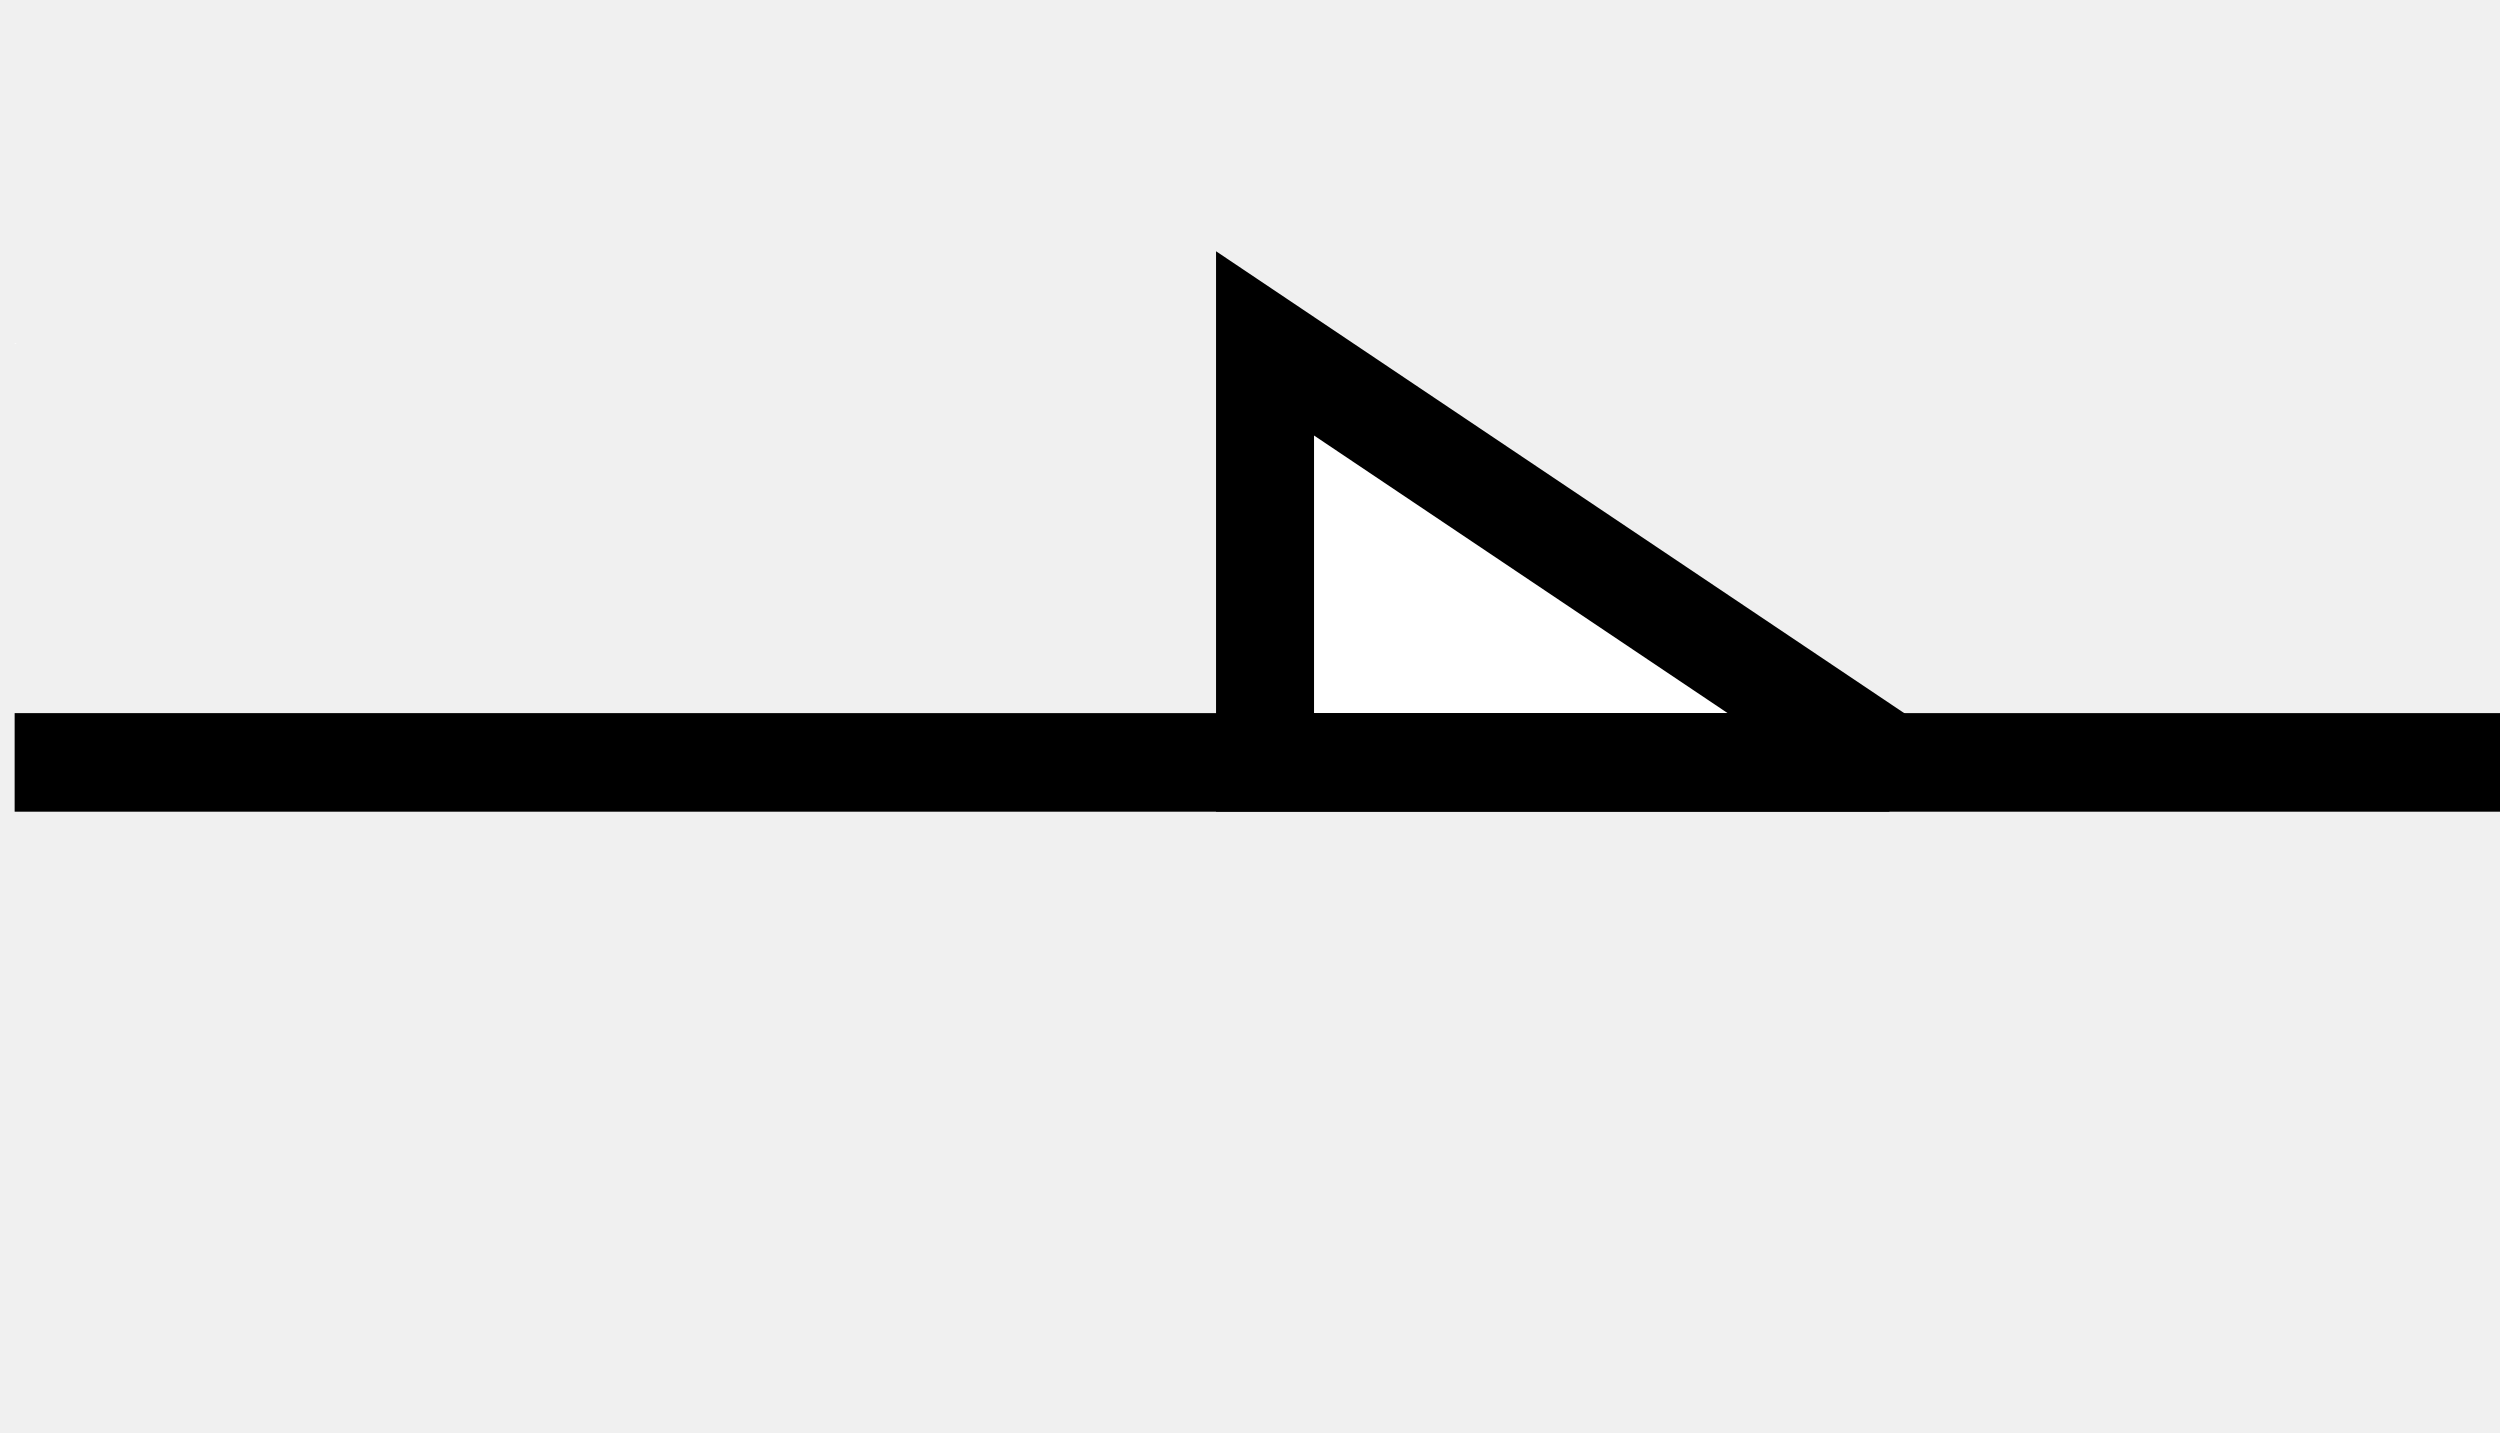
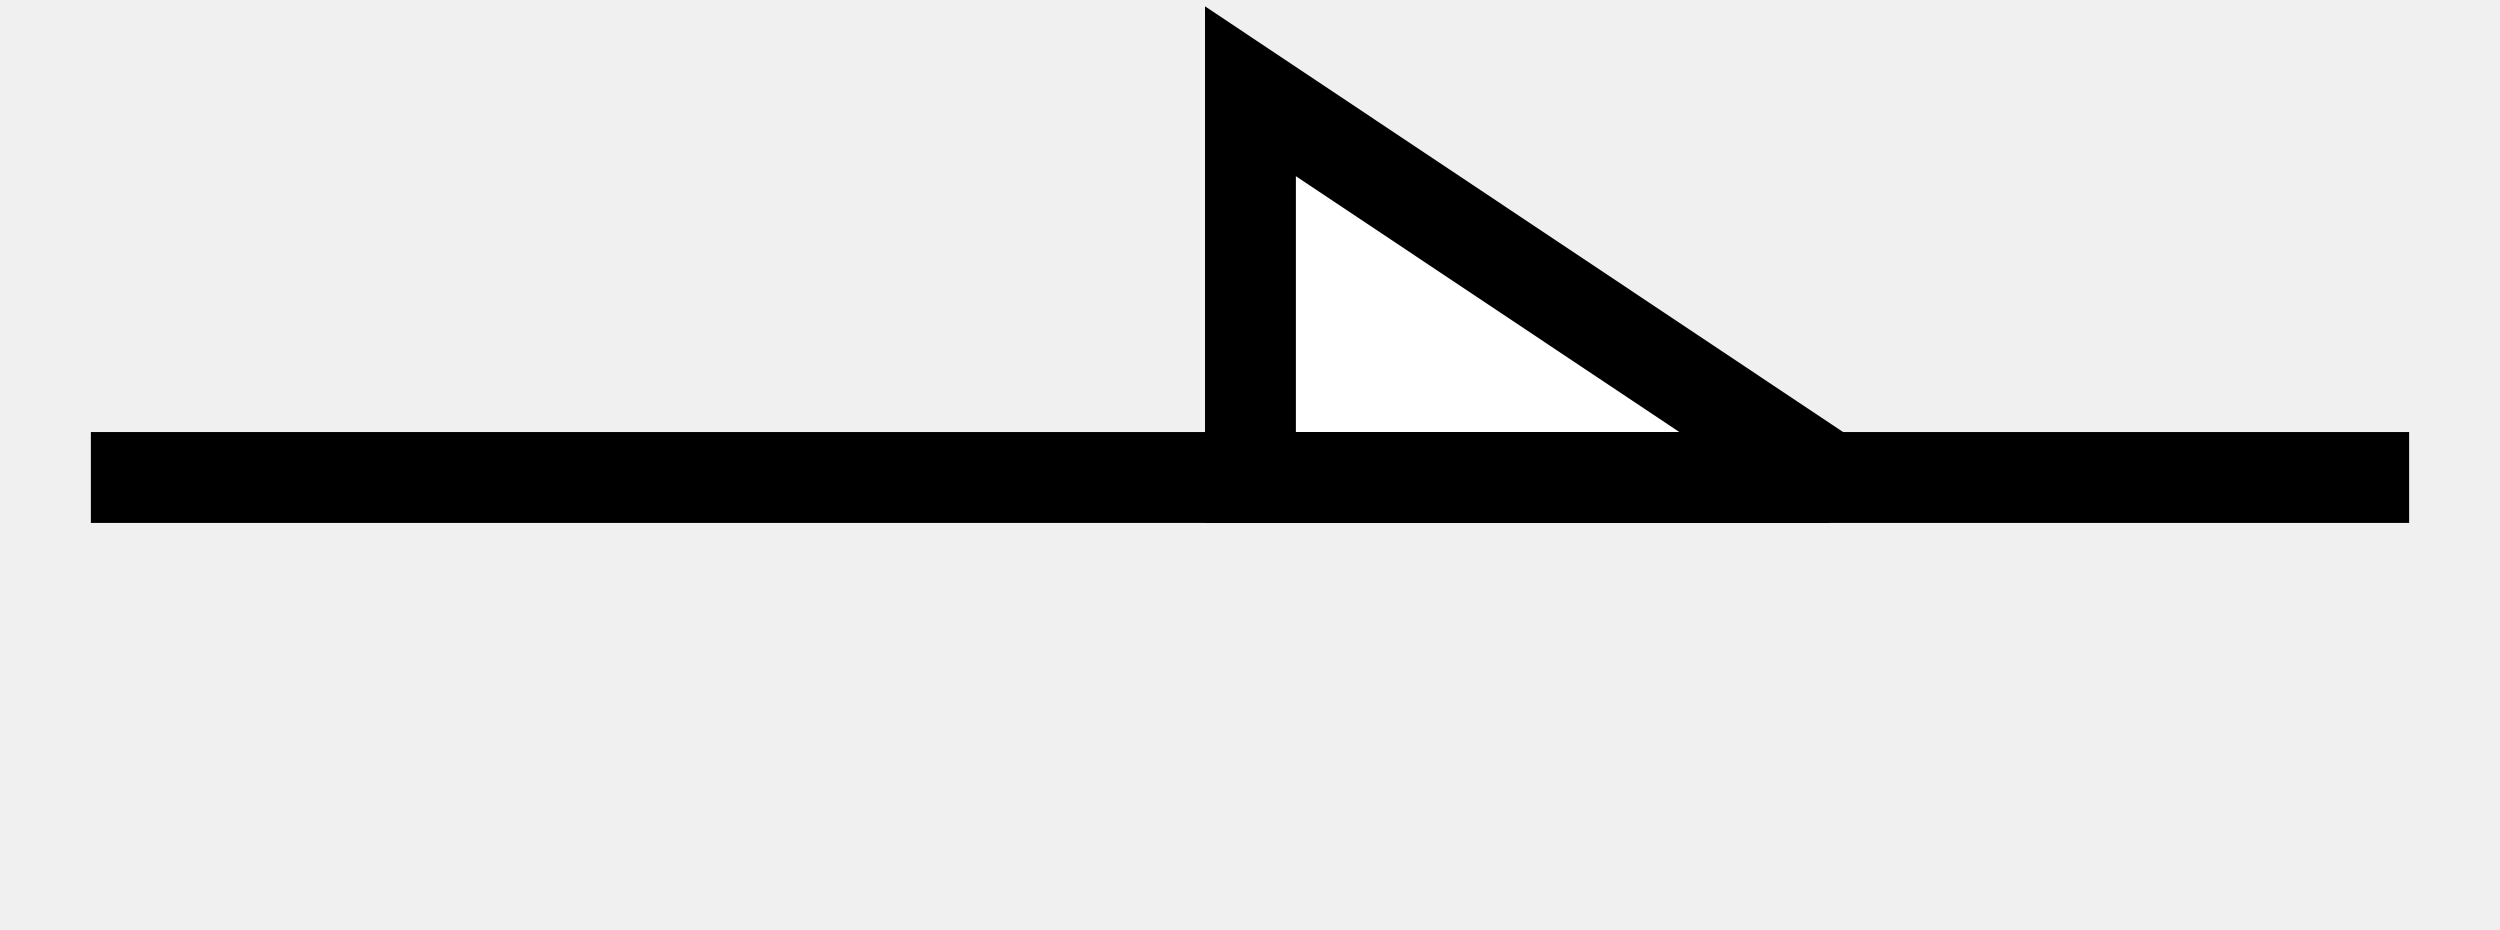
- <svg xmlns="http://www.w3.org/2000/svg" width="48.773pt" height="27.949pt" viewBox="0 0 60.967 34.936" id="svg4161" version="1.1">
-   <defs id="defs4163" />
-   <g id="layer1" transform="translate(-313.6762,-598.3412)">
-     <g transform="matrix(1.25,0,0,1.25,311.6456,604.3011)" id="surface1">
-       <path style="fill:#ffffff;fill-opacity:1;fill-rule:evenodd;stroke:none" d="m 1.91,1.926 0.031,0 0,0.012 -0.031,0 z" id="path5" />
-       <path style="fill:#ffffff;fill-opacity:1;fill-rule:evenodd;stroke:none" d="m 50.652,18.27 0.031,0 0,0.012 -0.031,0 z" id="path7" />
-       <path style="fill:#ffffff;fill-opacity:1;fill-rule:evenodd;stroke:none" d="m 26.305,10.105 0,-8.176 12.18,8.176 z" id="path9" />
-       <path style="fill:none;stroke:#000000;stroke-width:1;stroke-linecap:butt;stroke-linejoin:miter;stroke-miterlimit:3;stroke-opacity:1" d="m -9.14274e-4,10.231 25.51,0" transform="matrix(1.911759,0,0,1.923072,1.911904,-9.568993)" id="path11" />
-       <path style="fill:none;stroke:#000000;stroke-width:1;stroke-linecap:butt;stroke-linejoin:miter;stroke-miterlimit:3;stroke-opacity:1" d="m -6.62988e-4,10.231 0,-4.251 6.371,4.251 z" transform="matrix(1.911759,0,0,1.923072,26.30596,-9.568993)" id="path13" />
+ <svg xmlns="http://www.w3.org/2000/svg" xmlns:ns1="http://schemas.microsoft.com/visio/2003/SVGExtensions/" width="0.382in" height="0.142in" viewBox="0 0 27.51 10.226" xml:space="preserve" color-interpolation-filters="sRGB" class="st6">
+   <ns1:documentProperties ns1:langID="1036" ns1:metric="true" ns1:viewMarkup="false" />
+   <style type="text/css">
+ 	
+ 		.st1 {fill:#ffffff;stroke:none;stroke-linecap:round;stroke-linejoin:round;stroke-width:0.72}
+ 		.st2 {fill:#ffffff;stroke:none;stroke-width:1}
+ 		.st3 {fill:none}
+ 		.st4 {stroke:#000000;stroke-linecap:butt;stroke-width:1}
+ 		.st5 {fill:none;stroke:#000000;stroke-linecap:butt;stroke-width:1}
+ 		.st6 {fill:none;fill-rule:evenodd;font-size:12;overflow:visible;stroke-linecap:square;stroke-miterlimit:3}
+ 	
+ 	</style>
+   <g ns1:mID="0" ns1:index="1" ns1:groupContext="foregroundPage">
+     <ns1:pageProperties ns1:drawingScale="0.0393701" ns1:pageScale="0.0393701" ns1:drawingUnits="24" ns1:shadowOffsetX="8.50392" ns1:shadowOffsetY="-8.50392" />
+     <g id="group1-1" transform="translate(1,-0.719999)" ns1:mID="1" ns1:groupContext="group">
+       <g id="shape2-2" ns1:mID="2" ns1:groupContext="shape" transform="translate(0,-8.4986)">
+         <rect x="0" y="10.221" width="0.016" height="0.005" class="st1" />
+       </g>
+       <g id="shape3-4" ns1:mID="3" ns1:groupContext="shape" transform="translate(25.4958,0)">
+         <rect x="0" y="10.221" width="0.016" height="0.005" class="st1" />
+       </g>
+     </g>
+     <g id="group4-6" transform="translate(1,-4.97589)" ns1:mID="4" ns1:groupContext="group">
+       <g id="shape5-7" ns1:mID="5" ns1:groupContext="shape" transform="translate(12.76,0)">
+         <path d="M0 10.23 L0 5.98 L6.37 10.23 L0 10.23 Z" class="st2" />
+       </g>
+       <g id="shape6-9" ns1:mID="6" ns1:groupContext="shape">
+         <path d="M0 10.23 L25.51 10.23 L0 10.23 Z" class="st3" />
+         <path d="M0 10.23 L25.51 10.23" class="st4" />
+       </g>
+       <g id="shape7-12" ns1:mID="7" ns1:groupContext="shape" transform="translate(12.76,0)">
+         <path d="M0 10.23 L0 5.98 L6.37 10.23 L0 10.23 Z" class="st5" />
+       </g>
    </g>
  </g>
</svg>
